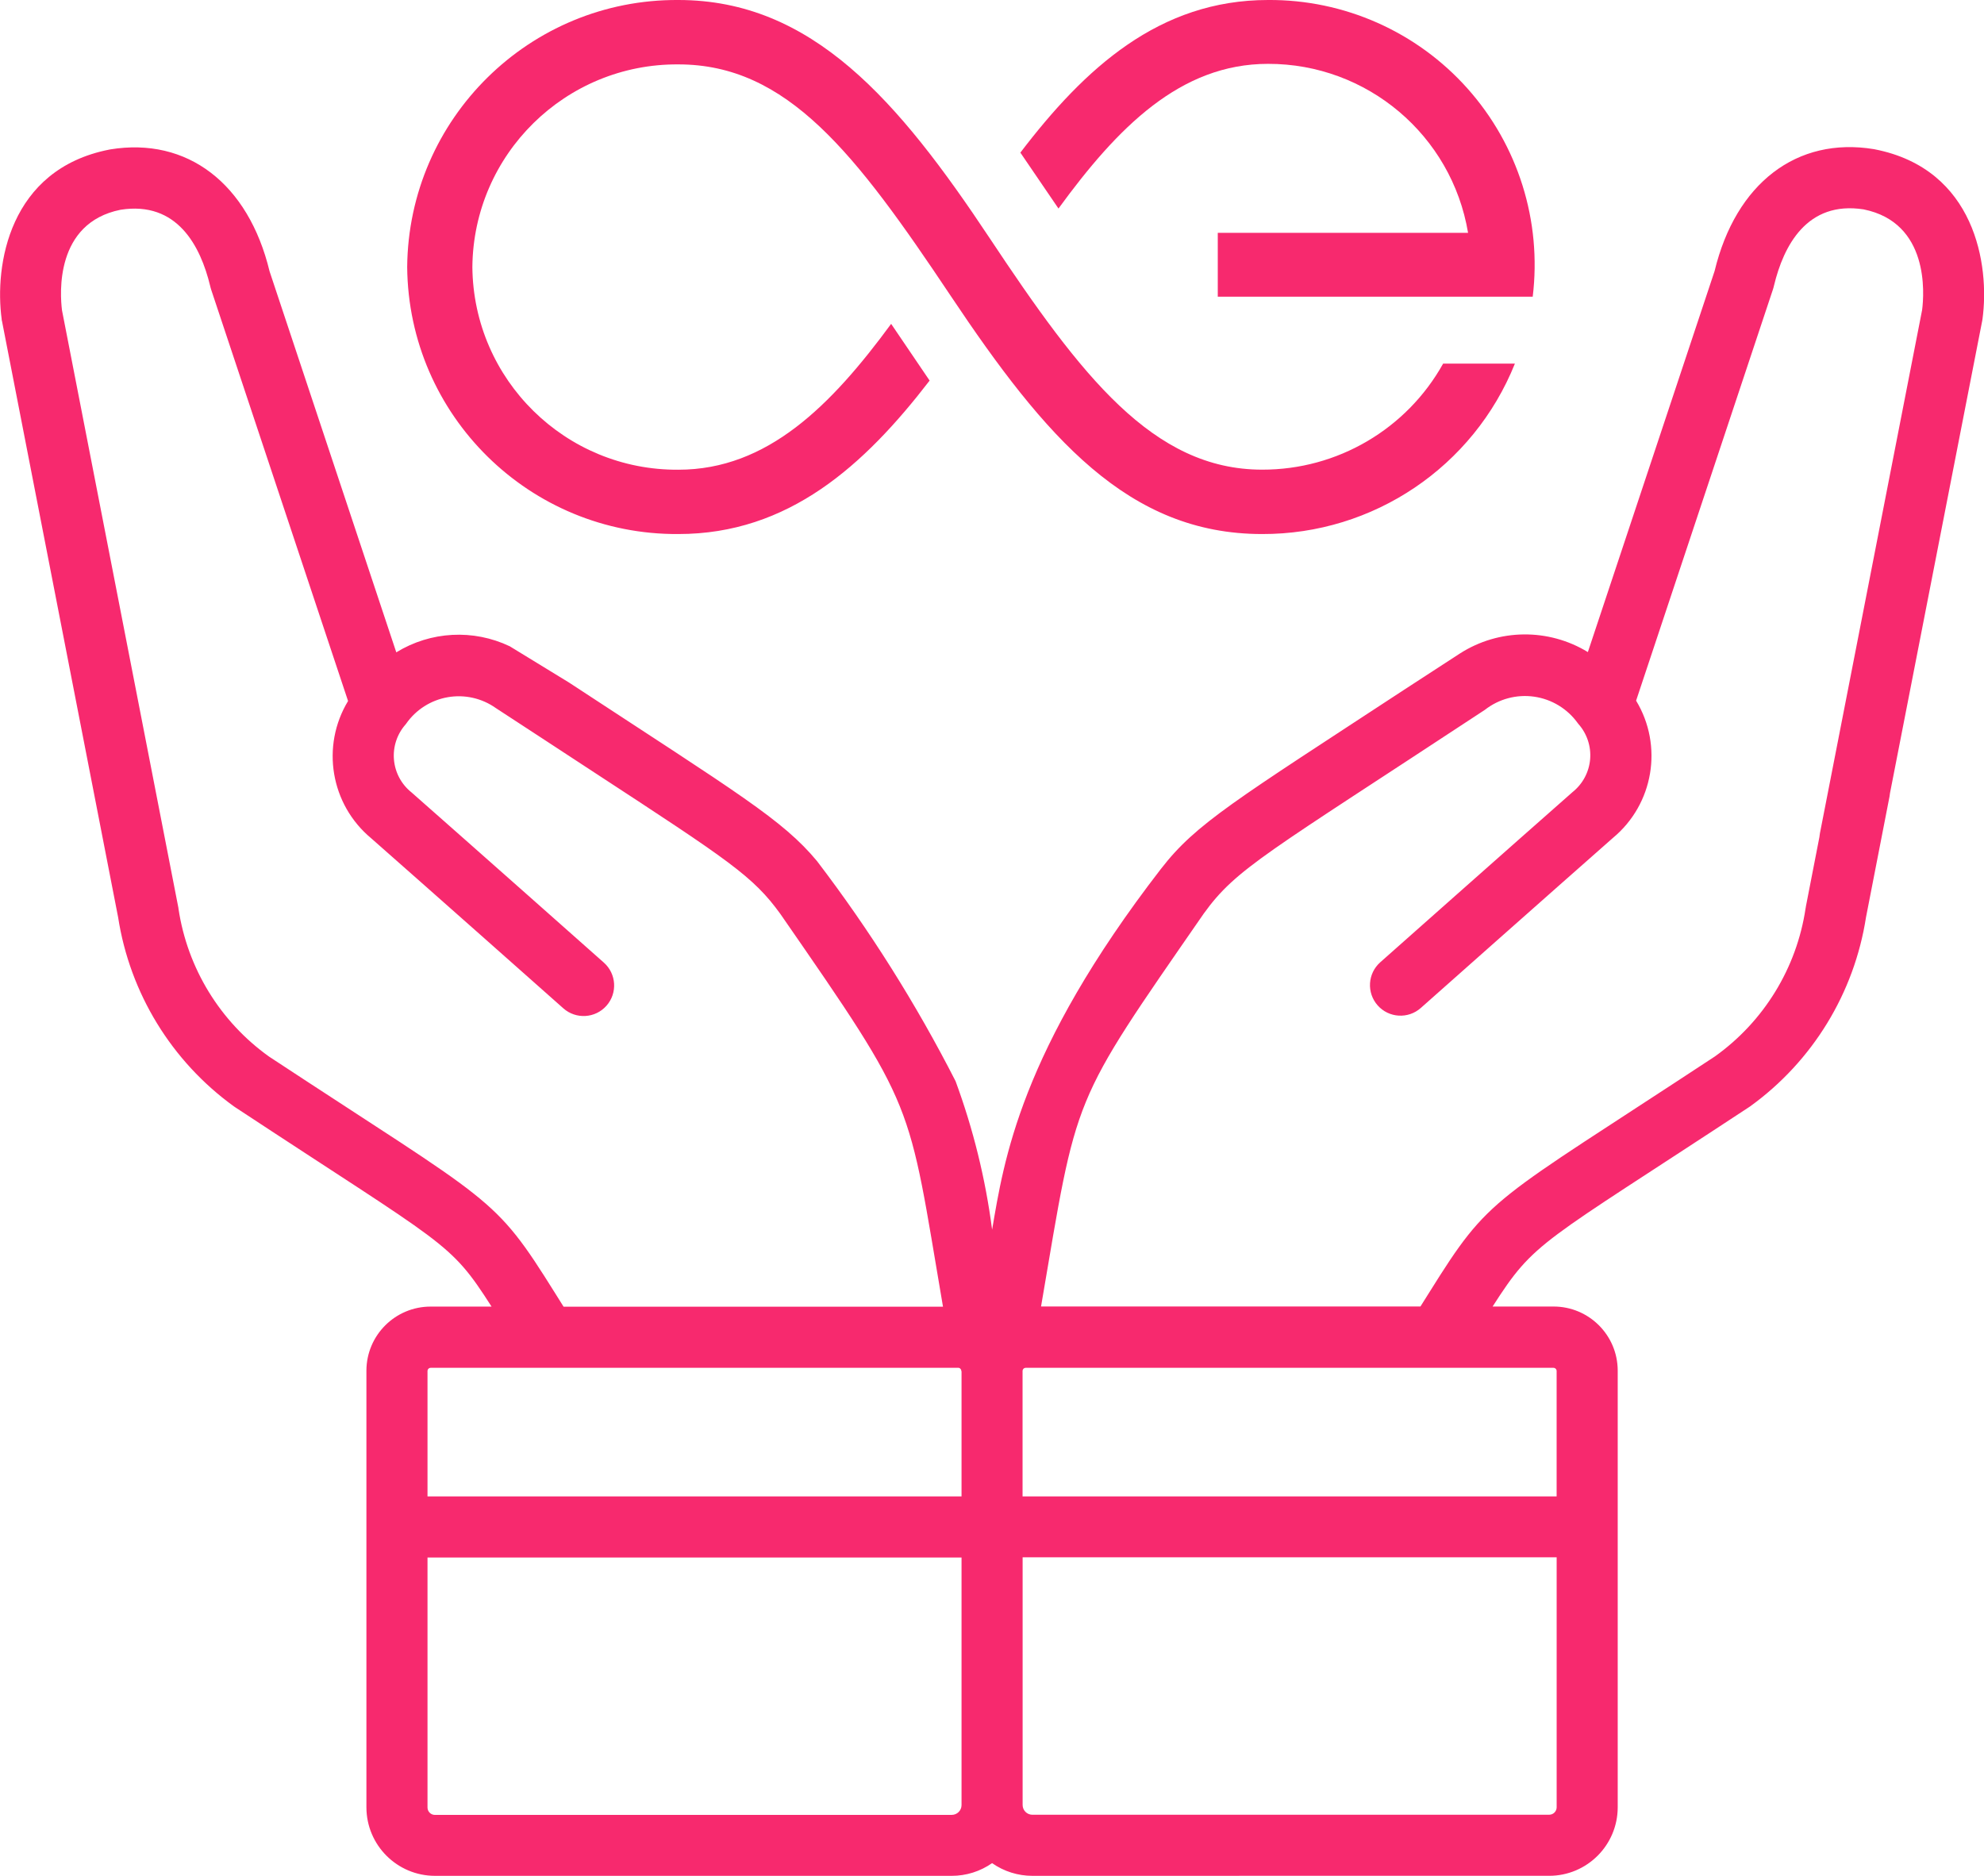
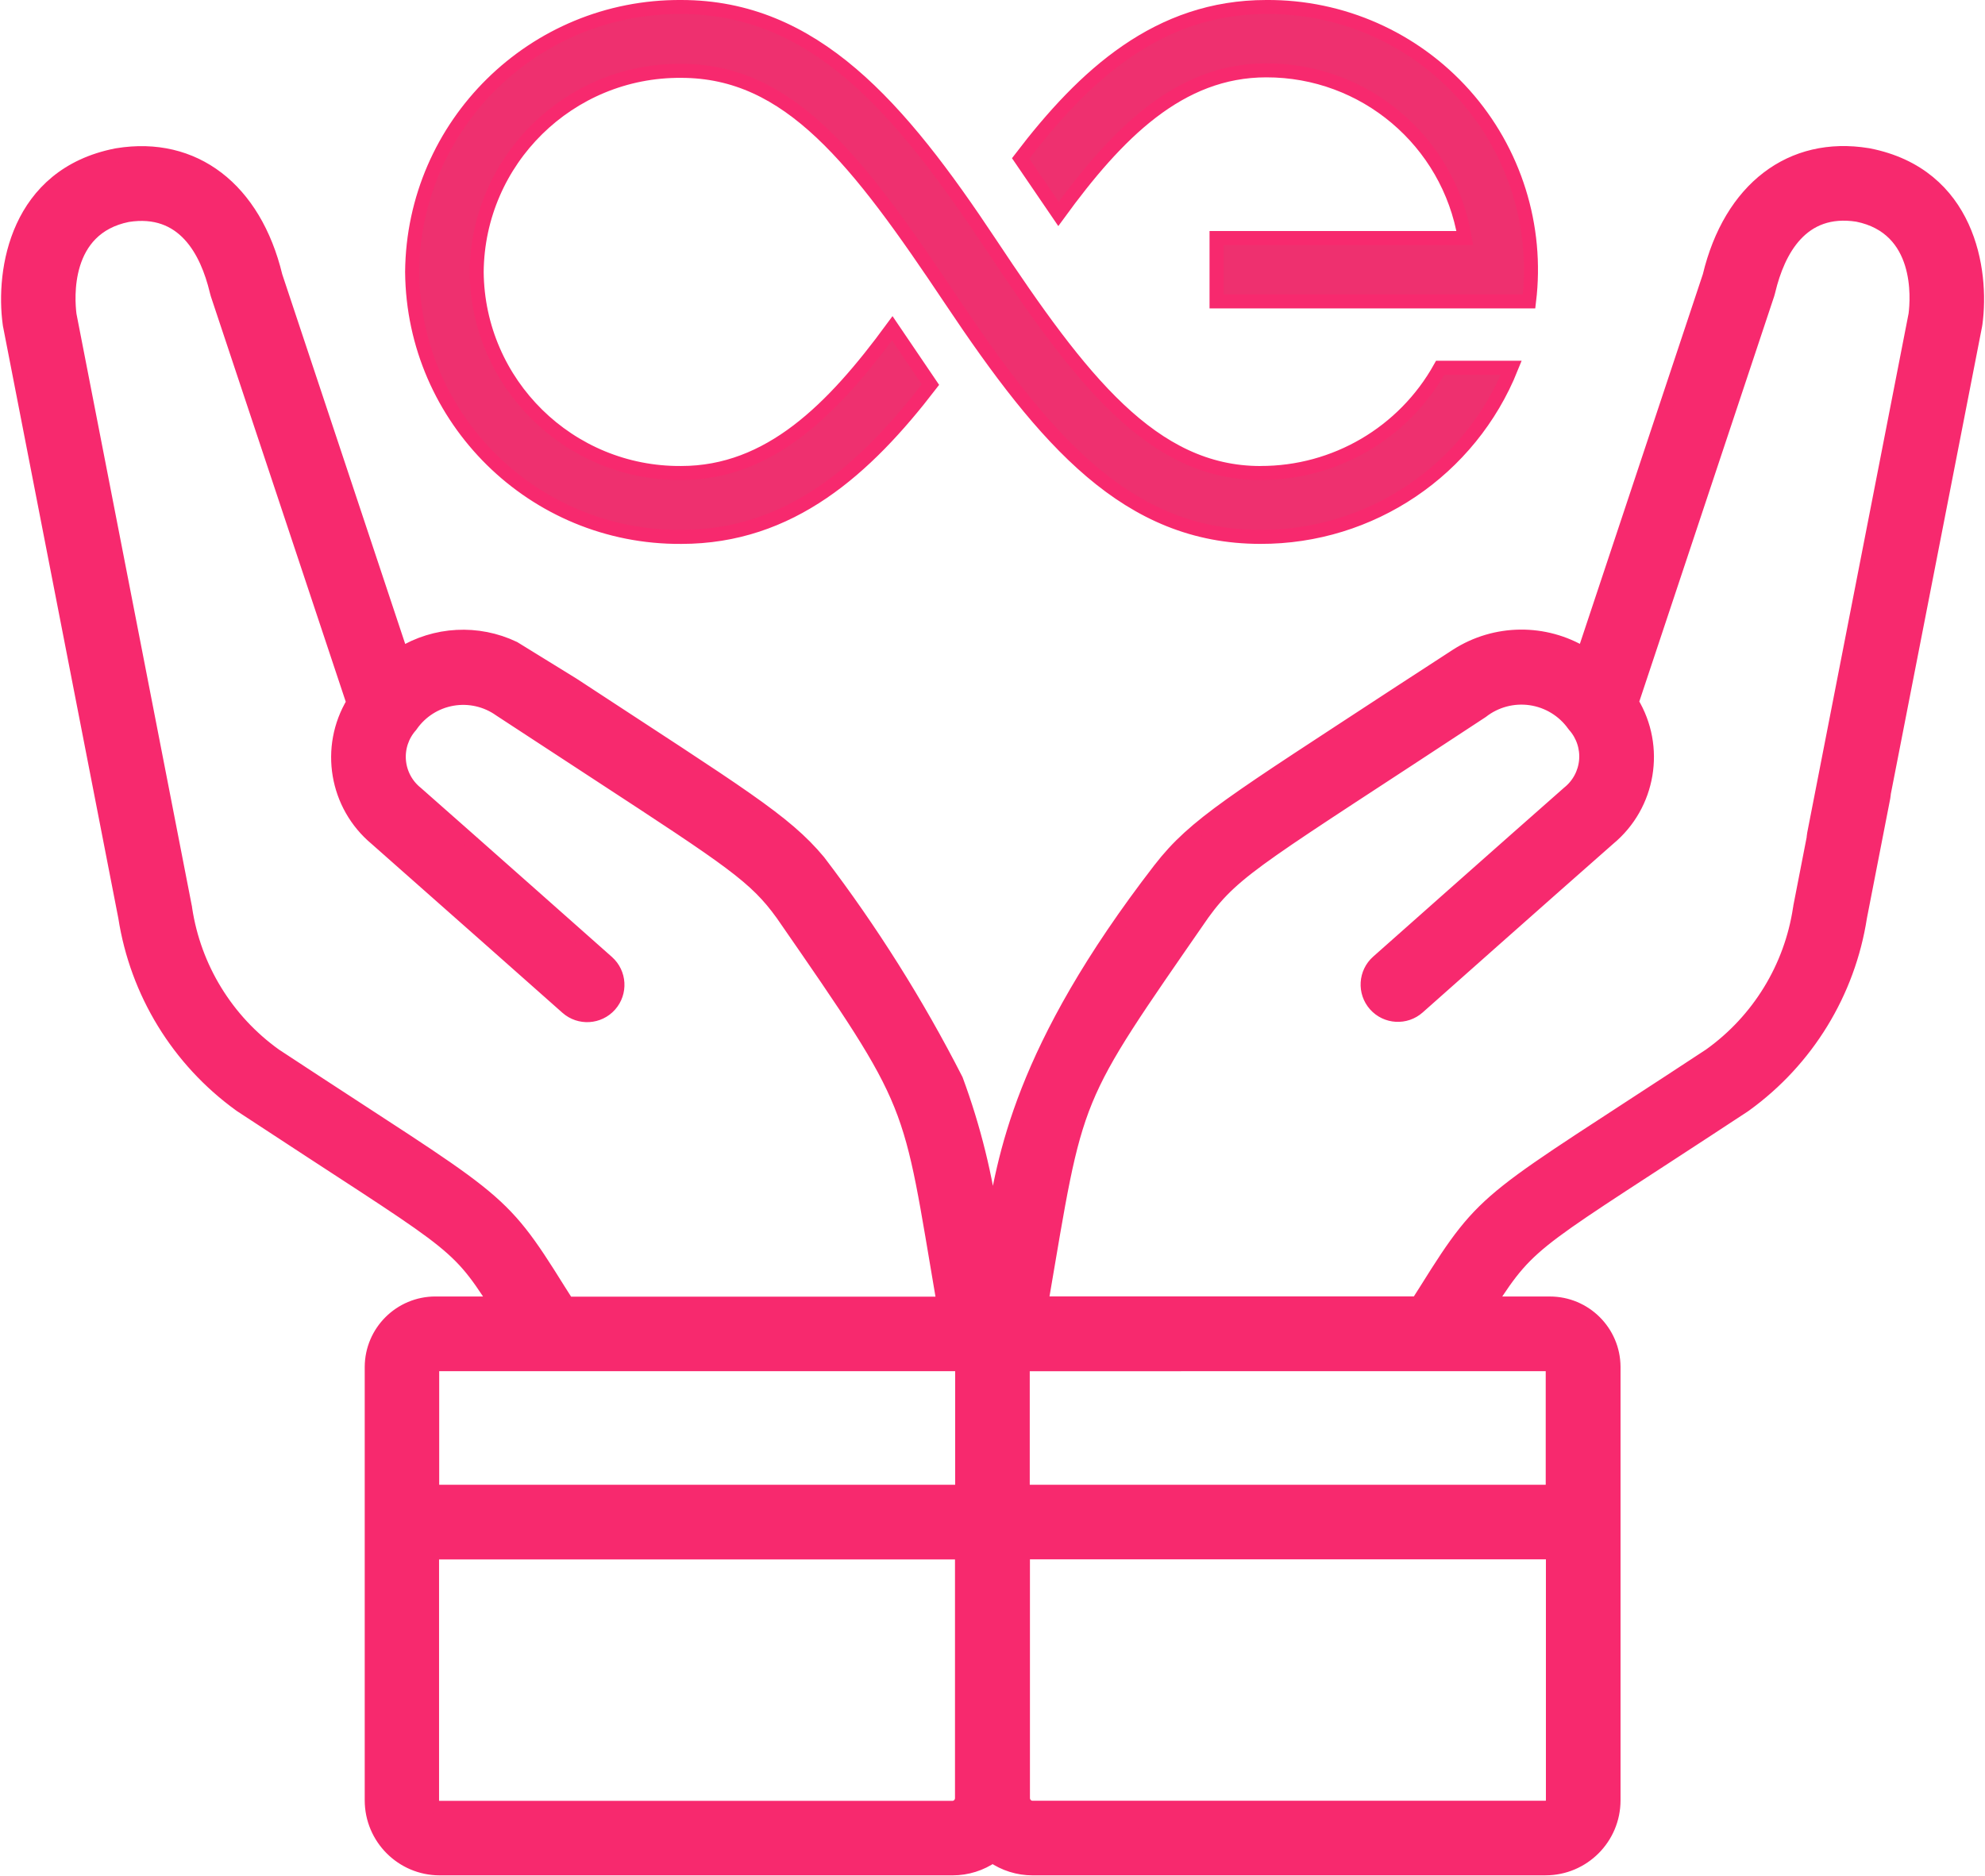
- <svg xmlns="http://www.w3.org/2000/svg" width="62.485" height="59.085" viewBox="0 0 62.485 59.085">
-   <g id="Development_Grants_icon" transform="translate(-1491.999 -12249.548)">
-     <g id="Group_1205" data-name="Group 1205" transform="translate(4260.102 12068.387)">
-       <g id="Group_1204" data-name="Group 1204" transform="translate(-2768.103 185.806)">
-         <g id="Group_1203" data-name="Group 1203">
-           <path id="Path_2501" data-name="Path 2501" d="M-2759.628,222.6a7,7,0,0,1-2.853-4.654c0-.024-.007-.047-.011-.07l-3.658-18.78c-.065-.513-.226-2.75,1.842-3.168,1.787-.283,2.522,1.146,2.824,2.4l.013.052c.005.022.012.044.019.065l4.311,12.955a3.36,3.36,0,0,0,.728,4.323c1.781,1.567,6.01,5.318,6.052,5.356a.962.962,0,0,0,1.358-.081.963.963,0,0,0-.081-1.358c-.042-.038-4.274-3.791-6.058-5.361a1.482,1.482,0,0,1-.184-2.145l.008-.011.006-.008a2.02,2.02,0,0,1,2.826-.492c.063.038,3.051,1.995,3.112,2.035,4.231,2.765,4.993,3.263,5.85,4.451l0,0c4.326,6.25,3.994,5.775,5.12,12.368h-11.949c-.092-.145-.179-.284-.263-.42C-2752.569,226.93-2752.539,227.265-2759.628,222.6Zm21.5,23.883h-16.277a.234.234,0,0,1-.234-.234v-7.873h16.819v7.8h0A.309.309,0,0,1-2738.13,246.482Zm.308-13.971v3.94h-16.819v-3.96a.1.1,0,0,1,.1-.091h16.62a.082.082,0,0,1,.037.009l0,0a.113.113,0,0,1,.057.1v0Zm18.642-.111a.1.1,0,0,1,.1.089v3.962h-16.82v-3.943a.08.08,0,0,1,0-.016.1.1,0,0,1,.094-.092Zm-32.871-22.725a3.745,3.745,0,0,0-3.573.191l-3.991-12c-.668-2.766-2.591-4.238-5.02-3.84l-.03.006c-3.162.622-3.617,3.651-3.387,5.342,0,.019,0,.037.009.055l3.658,18.781a9.065,9.065,0,0,0,3.642,5.953l.038.026c6.678,4.4,6.752,4.206,8.081,6.283h-1.917a2.022,2.022,0,0,0-2.024,2.012v13.759a2.161,2.161,0,0,0,2.158,2.158h16.277a2.216,2.216,0,0,0,1.27-.4,2.217,2.217,0,0,0,1.27.4h6.5a.962.962,0,0,0,.962-.962.962.962,0,0,0-.962-.962h-6.5a.308.308,0,0,1-.308-.308v-7.8h16.819v7.873a.235.235,0,0,1-.235.234h-12.238a.962.962,0,0,0-.962.962.962.962,0,0,0,.962.962h12.238a2.16,2.16,0,0,0,2.158-2.158v-13.76a2.021,2.021,0,0,0-2.023-2.012h-1.917c1.338-2.091,1.474-1.935,8.08-6.283l.038-.026a9.063,9.063,0,0,0,3.642-5.952l.74-3.8a.962.962,0,0,0-.76-1.128.962.962,0,0,0-1.128.76l-.745,3.827c0,.022-.008.044-.011.066a7,7,0,0,1-2.853,4.658c-7.082,4.662-7.059,4.33-9.012,7.457-.085.135-.172.275-.264.42h-11.949c1.161-6.8.9-6.269,5.124-12.374,1.032-1.431,1.942-1.868,8.856-6.419a2.046,2.046,0,0,1,2.925.422l.006.007.012.016a1.483,1.483,0,0,1-.183,2.146c-1.784,1.57-6.015,5.324-6.057,5.361a.962.962,0,0,0-.081,1.358.962.962,0,0,0,1.358.081c.042-.038,4.271-3.789,6.052-5.357a3.358,3.358,0,0,0,.729-4.322l4.311-12.956c.007-.022.013-.043.019-.065l.013-.052c.3-1.251,1.037-2.68,2.824-2.4,2.068.418,1.907,2.654,1.841,3.167l-3.218,16.481a.962.962,0,0,0,.76,1.128.962.962,0,0,0,1.128-.76l3.223-16.51a.506.506,0,0,0,.009-.055c.229-1.691-.225-4.719-3.388-5.342l-.03-.006c-2.429-.4-4.352,1.074-5.02,3.84l-3.991,12a3.8,3.8,0,0,0-4.028.043l-1.775,1.154c-5.3,3.474-6.536,4.2-7.635,5.622l-.01.012c-4.443,5.755-4.945,9.2-5.315,11.361a21.535,21.535,0,0,0-1.151-4.678,45.621,45.621,0,0,0-4.365-6.933c-1.081-1.3-2.471-2.122-7.761-5.59l-.034-.023Z" transform="translate(2768.103 -193.966)" fill="#f7296e" />
-         </g>
+ <svg xmlns="http://www.w3.org/2000/svg" width="70.872" height="66.97" viewBox="0 0 70.872 66.97">
+   <g transform="translate(-1491.712 -12249.298)">
+     <g transform="translate(1491.999 12254.772)">
+       <g transform="translate(0 0)">
+         <path d="M-2758.568,226.178a7.877,7.877,0,0,1-3.209-5.236c0-.027-.007-.053-.013-.079l-4.116-21.128c-.074-.578-.254-3.093,2.072-3.564,2.011-.319,2.837,1.289,3.177,2.7l.015.059c.006.025.013.049.021.074l4.85,14.575a3.78,3.78,0,0,0,.819,4.863c2,1.763,6.761,5.983,6.809,6.026a1.082,1.082,0,0,0,1.527-.091,1.083,1.083,0,0,0-.091-1.528c-.048-.042-4.808-4.265-6.815-6.031a1.667,1.667,0,0,1-.207-2.413l.009-.012.006-.009a2.273,2.273,0,0,1,3.18-.553c.07.043,3.432,2.244,3.5,2.289,4.76,3.111,5.617,3.671,6.581,5.008l0,0c4.867,7.031,4.493,6.5,5.76,13.914h-13.443q-.155-.244-.3-.472C-2750.627,231.05-2750.594,231.427-2758.568,226.178Zm24.185,26.868H-2752.7a.263.263,0,0,1-.263-.263v-8.857h18.921V252.7h0A.347.347,0,0,1-2734.384,253.047Zm.347-15.718v4.432h-18.922v-4.456a.106.106,0,0,1,.114-.1h18.7a.093.093,0,0,1,.042.01l0,0a.127.127,0,0,1,.064.11v0Zm20.972-.125a.106.106,0,0,1,.113.1v4.457h-18.922v-4.436a.083.083,0,0,1,0-.019.116.116,0,0,1,.105-.1Zm-36.98-25.566a4.213,4.213,0,0,0-4.019.215l-4.49-13.5c-.751-3.112-2.915-4.768-5.647-4.32l-.034.006c-3.557.7-4.069,4.107-3.81,6.01,0,.021.006.041.01.061l4.116,21.129a10.2,10.2,0,0,0,4.1,6.7l.043.03c7.512,4.945,7.6,4.732,9.091,7.068h-2.156a2.275,2.275,0,0,0-2.277,2.264v15.479a2.431,2.431,0,0,0,2.428,2.428h18.311a2.5,2.5,0,0,0,1.429-.449,2.493,2.493,0,0,0,1.429.449h7.308a1.082,1.082,0,0,0,1.082-1.082,1.082,1.082,0,0,0-1.082-1.082h-7.308a.346.346,0,0,1-.346-.346v-8.775h18.922v8.857a.264.264,0,0,1-.264.263h-13.768a1.082,1.082,0,0,0-1.082,1.082,1.082,1.082,0,0,0,1.082,1.082h13.768a2.43,2.43,0,0,0,2.428-2.428V237.3a2.274,2.274,0,0,0-2.276-2.263h-2.157c1.505-2.352,1.659-2.177,9.091-7.068l.042-.03a10.2,10.2,0,0,0,4.1-6.7l.833-4.274a1.083,1.083,0,0,0-.855-1.269,1.082,1.082,0,0,0-1.27.855l-.839,4.306c0,.025-.009.049-.012.075a7.877,7.877,0,0,1-3.21,5.24c-7.967,5.244-7.941,4.871-10.138,8.389-.1.152-.193.31-.3.472h-13.443c1.306-7.645,1.009-7.052,5.764-13.921,1.161-1.609,2.185-2.1,9.963-7.221a2.3,2.3,0,0,1,3.29.475l.007.008a.193.193,0,0,0,.014.019,1.668,1.668,0,0,1-.206,2.414c-2.007,1.766-6.767,5.989-6.814,6.031a1.083,1.083,0,0,0-.092,1.528,1.082,1.082,0,0,0,1.528.091c.048-.043,4.8-4.262,6.808-6.026a3.778,3.778,0,0,0,.82-4.862l4.85-14.575c.008-.024.015-.049.021-.074l.015-.059c.339-1.407,1.167-3.015,3.177-2.7,2.326.471,2.145,2.986,2.071,3.563l-3.62,18.542a1.083,1.083,0,0,0,.855,1.269,1.082,1.082,0,0,0,1.27-.855l3.626-18.574c0-.02.007-.041.01-.061.258-1.9-.253-5.309-3.812-6.01l-.034-.006c-2.732-.448-4.9,1.208-5.647,4.32l-4.49,13.5a4.277,4.277,0,0,0-4.532.048l-2,1.3c-5.968,3.909-7.353,4.727-8.59,6.324l-.011.013c-5,6.475-5.562,10.347-5.979,12.782a24.209,24.209,0,0,0-1.3-5.262,51.338,51.338,0,0,0-4.91-7.8c-1.216-1.46-2.78-2.387-8.731-6.289l-.038-.025Z" transform="translate(2768.102 -193.966)" fill="#f7296e" stroke="#f7296e" stroke-width="0.5" />
      </g>
    </g>
-     <g id="aeternity-logo-vector-white-bg-horizontal03" transform="translate(1504.823 12248.798)">
-       <path id="Path" d="M7.8,0C4.373,0,2.027,2.147,0,4.807L1.2,6.568C3.059,4.018,5.033,2.011,7.8,2.011a6.376,6.376,0,0,1,6.3,5.323H6.217V9.345h9.919A8.337,8.337,0,0,0,7.8,0" transform="translate(19.312 0.75)" fill="#f7296e" />
-       <path id="Path-2" data-name="Path" d="M26.925,14.792c-3.435,0-5.7-2.955-8.579-7.29S12.753,0,8.54,0A8.486,8.486,0,0,0,0,8.41a8.486,8.486,0,0,0,8.54,8.41c3.473,0,5.855-2.158,7.914-4.833L15.242,10.2c-1.888,2.571-3.894,4.594-6.7,4.594A6.443,6.443,0,0,1,2.053,8.41,6.443,6.443,0,0,1,8.54,2.028c3.435,0,5.579,2.8,8.573,7.283s5.6,7.509,9.812,7.509a8.552,8.552,0,0,0,7.962-5.368h-2.26a6.509,6.509,0,0,1-5.7,3.34" transform="translate(0 0.75)" fill="#f7296e" />
+     <g transform="translate(1506.426 12249.548)">
+       <path d="M8.77,0C4.92,0,2.281,2.415,0,5.407L1.352,7.389C3.441,4.52,5.662,2.262,8.77,2.262A7.173,7.173,0,0,1,15.859,8.25H6.995v2.262H18.153A9.379,9.379,0,0,0,8.77,0" transform="translate(21.726 0)" fill="#ee306f" stroke="#f7296e" stroke-width="0.5" />
+       <path d="M30.291,16.641c-3.864,0-6.414-3.324-9.651-8.2S14.347,0,9.608,0A9.546,9.546,0,0,0,0,9.461a9.546,9.546,0,0,0,9.608,9.461c3.907,0,6.587-2.427,8.9-5.438l-1.364-2.012c-2.124,2.893-4.38,5.168-7.539,5.168a7.248,7.248,0,0,1-7.3-7.18,7.248,7.248,0,0,1,7.3-7.18c3.864,0,6.277,3.155,9.644,8.193s6.3,8.448,11.038,8.448a9.621,9.621,0,0,0,8.957-6.039H36.705a7.323,7.323,0,0,1-6.415,3.757" transform="translate(0 0)" fill="#ee306f" stroke="#f7296e" stroke-width="0.5" />
    </g>
  </g>
</svg>
